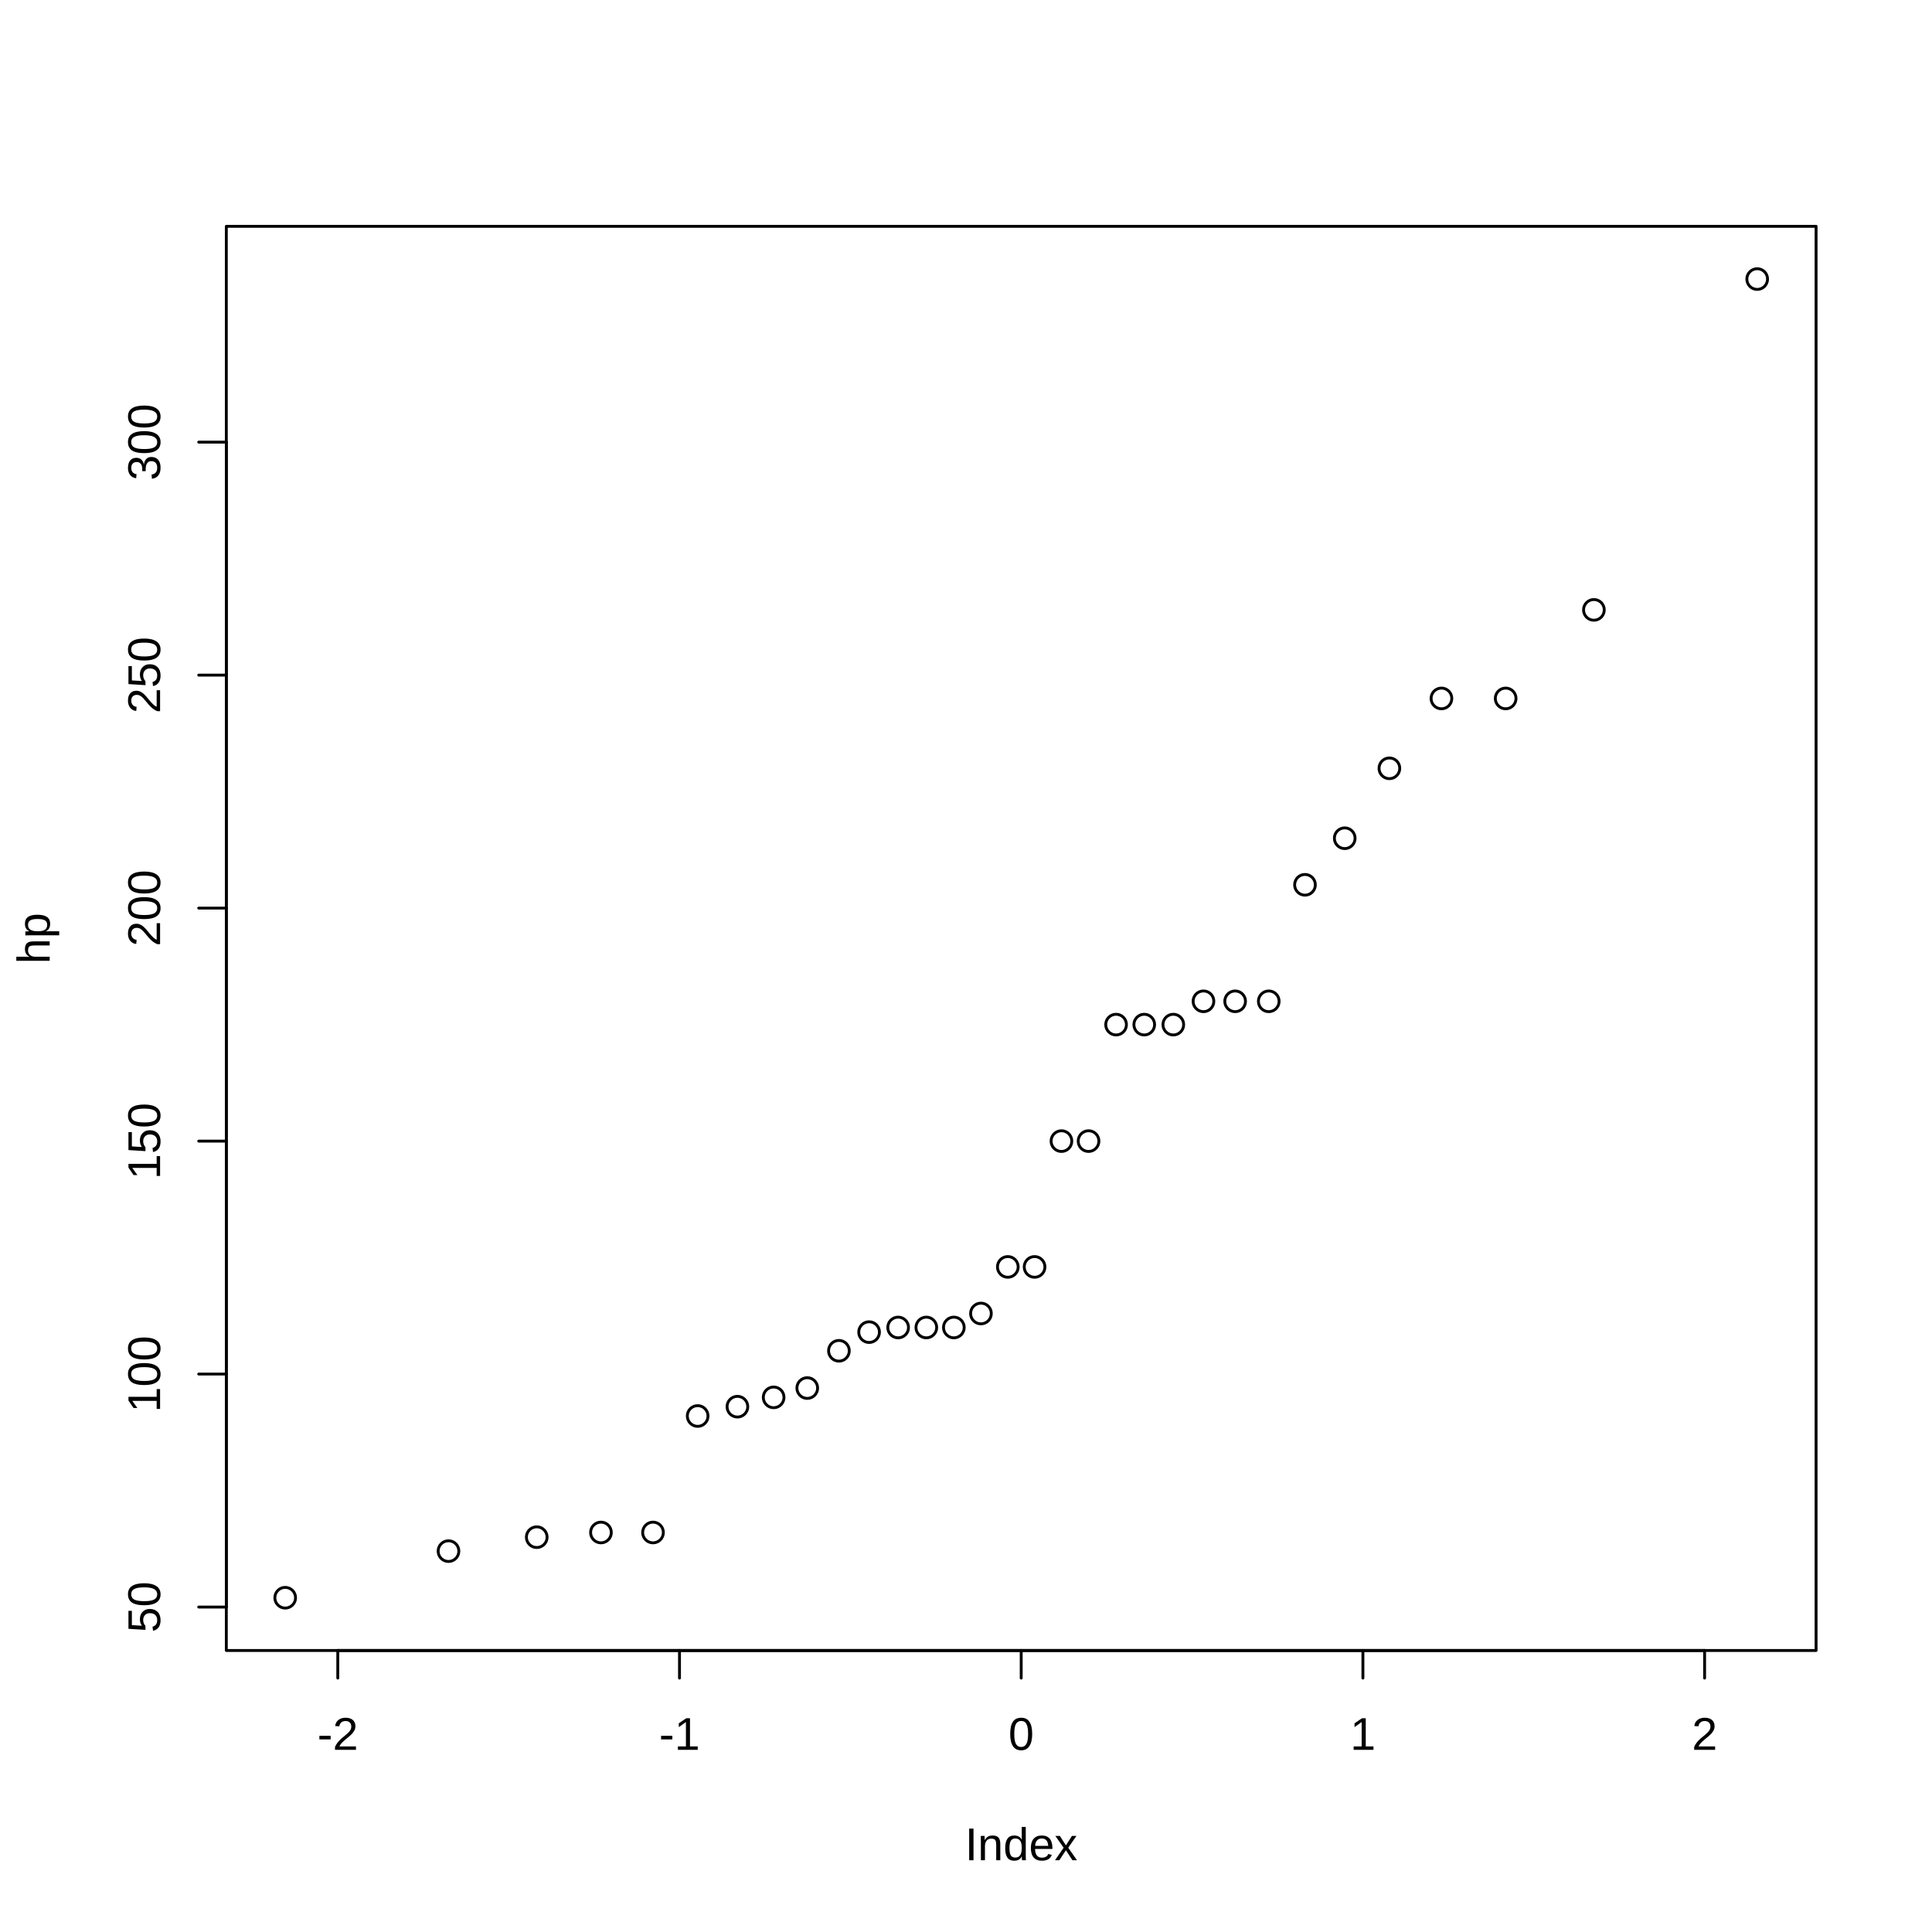
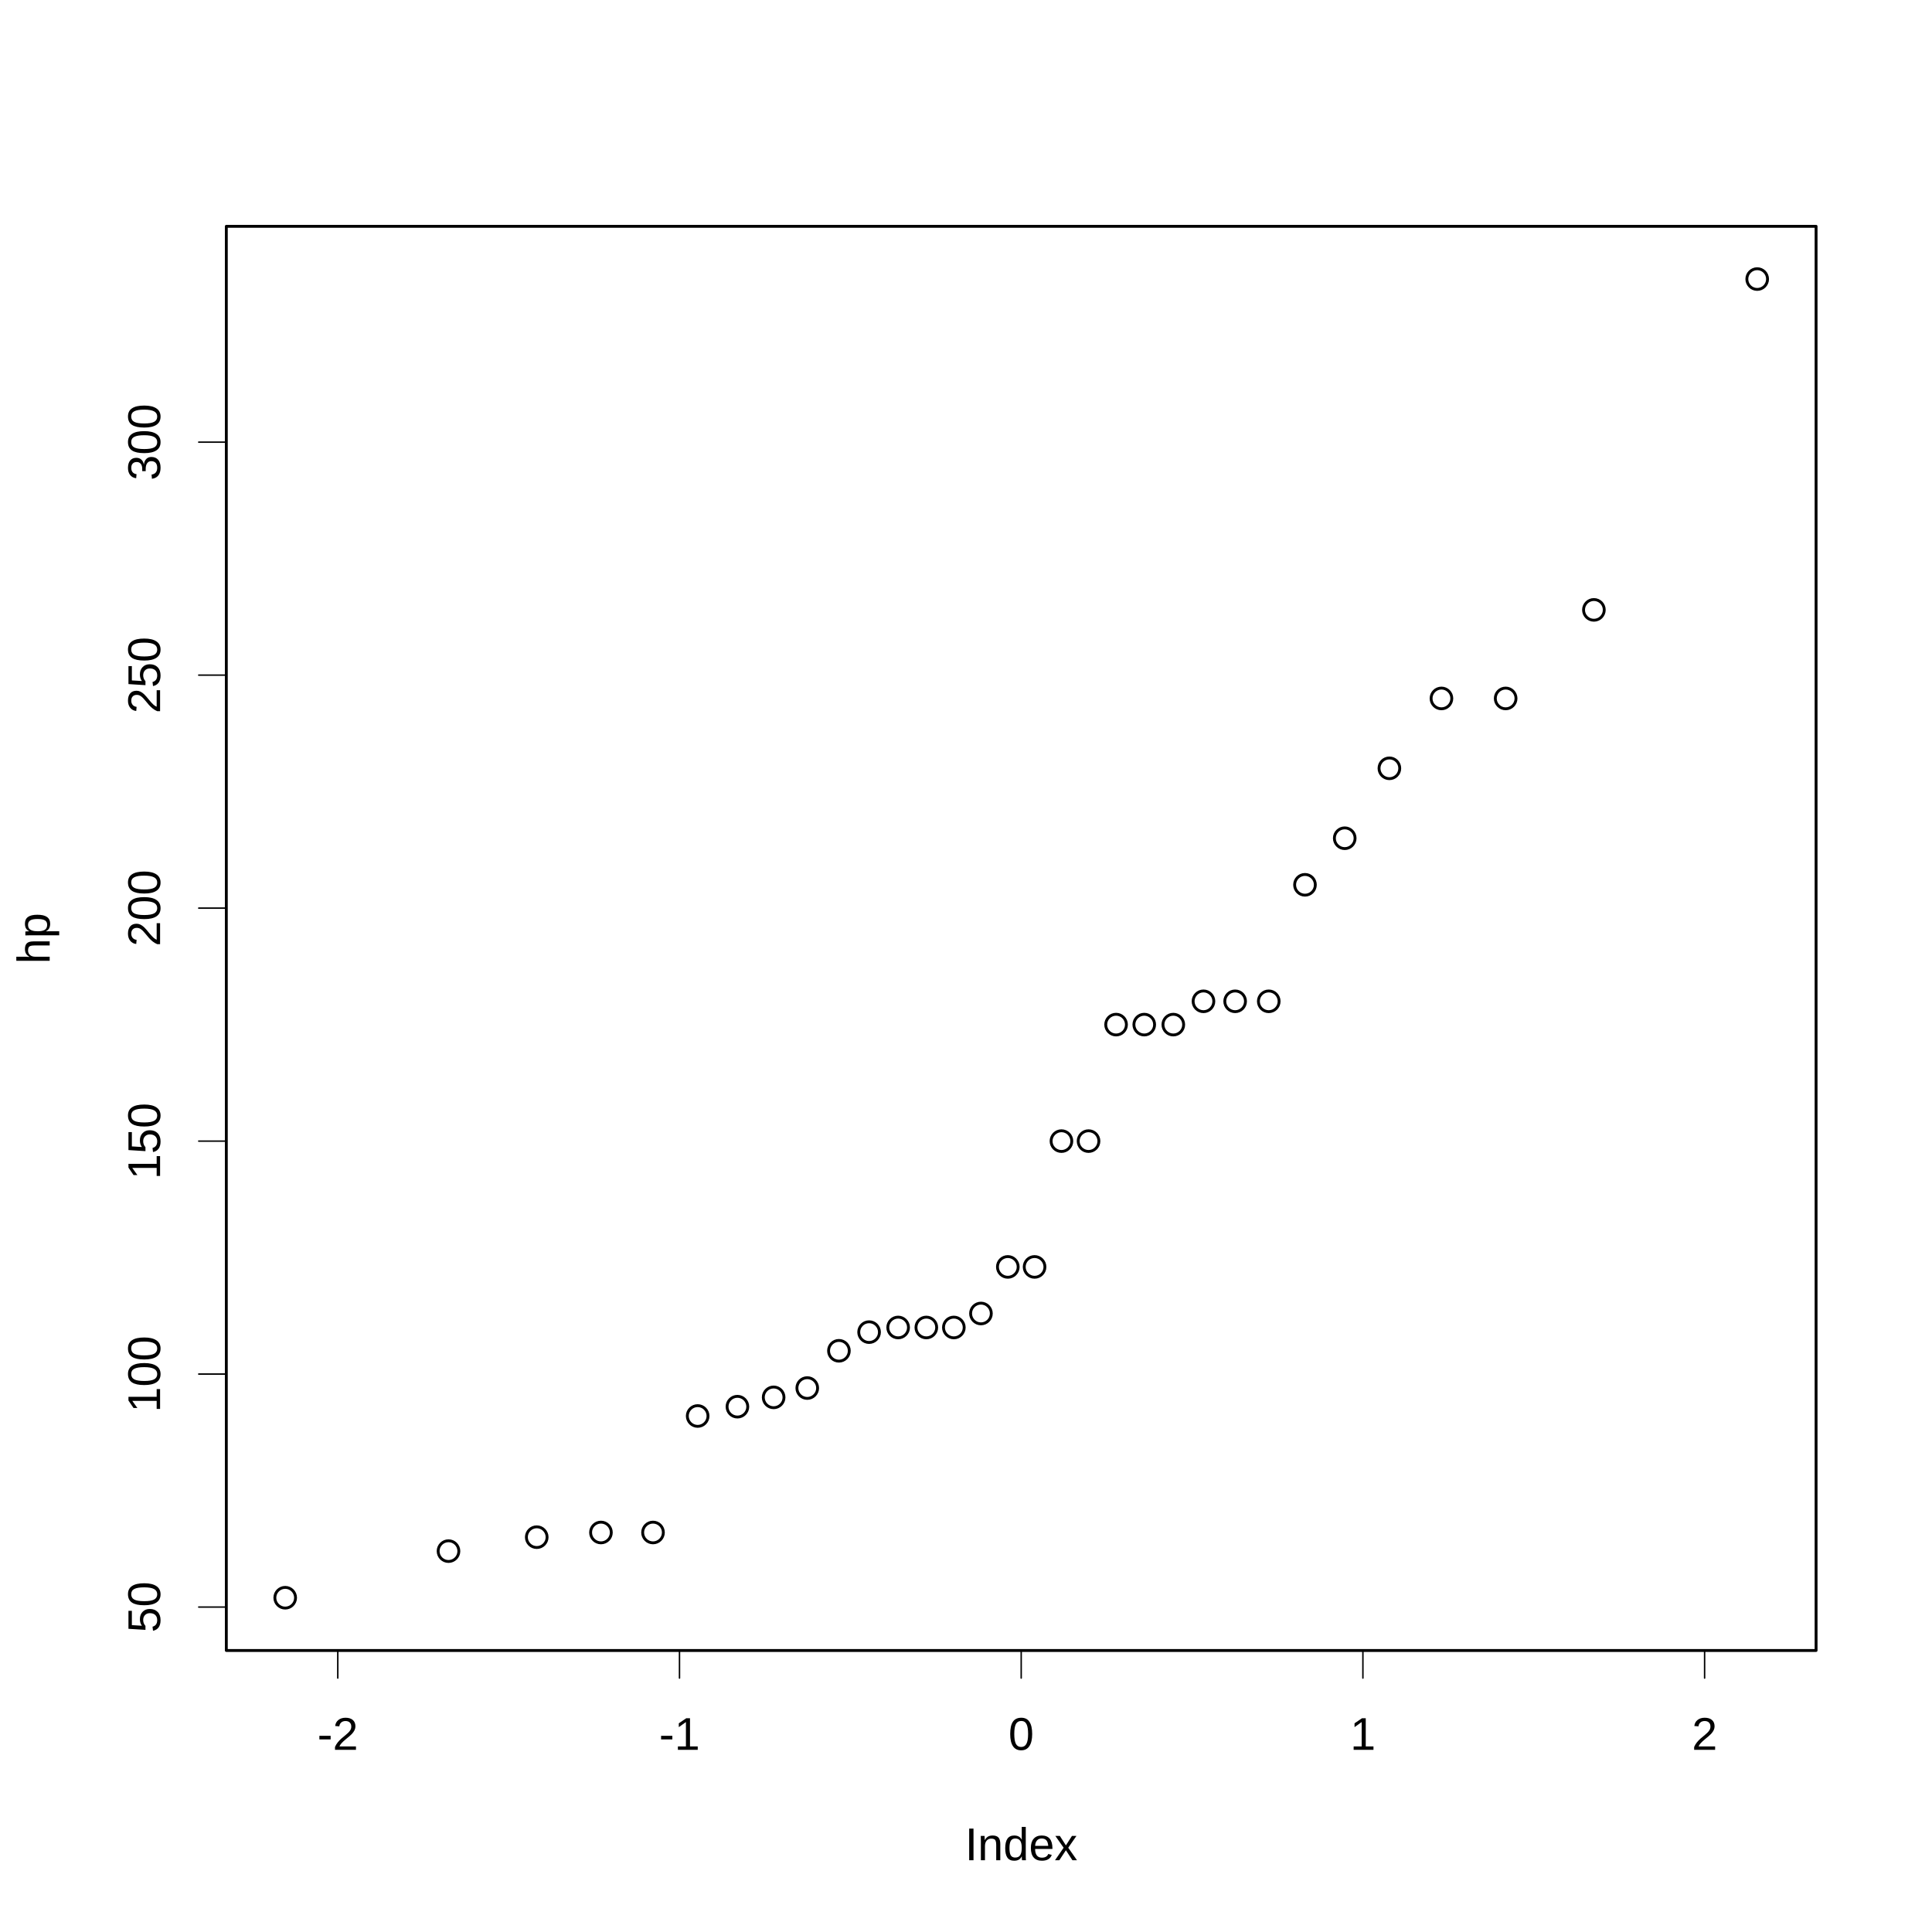
<svg xmlns="http://www.w3.org/2000/svg" class="svglite" width="504.00pt" height="504.00pt" viewBox="0 0 504.00 504.00">
  <defs>
    <style type="text/css">
    .svglite line, .svglite polyline, .svglite polygon, .svglite path, .svglite rect, .svglite circle {
      fill: none;
      stroke: #000000;
      stroke-linecap: round;
      stroke-linejoin: round;
      stroke-miterlimit: 10.00;
    }
    .svglite text {
      white-space: pre;
    }
  </style>
  </defs>
  <rect width="100%" height="100%" style="stroke: none; fill: #FFFFFF;" />
  <defs>
    <clipPath id="cpMC4wMHw1MDQuMDB8MC4wMHw1MDQuMDA=">
      <rect x="0.00" y="0.00" width="504.00" height="504.00" />
    </clipPath>
  </defs>
  <g clip-path="url(#cpMC4wMHw1MDQuMDB8MC4wMHw1MDQuMDA=)">
    <text x="266.40" y="485.28" text-anchor="middle" style="font-size: 12.00px; font-family: &quot;Liberation Sans&quot;;" textLength="29.36px" lengthAdjust="spacingAndGlyphs">Index</text>
    <text transform="translate(12.96,244.80) rotate(-90)" text-anchor="middle" style="font-size: 12.00px; font-family: &quot;Liberation Sans&quot;;" textLength="13.35px" lengthAdjust="spacingAndGlyphs">hp</text>
-     <line x1="88.12" y1="430.56" x2="444.68" y2="430.56" style="stroke-width: 0.75;" />
-     <line x1="88.12" y1="430.56" x2="88.12" y2="437.76" style="stroke-width: 0.75;" />
-     <line x1="177.26" y1="430.56" x2="177.26" y2="437.76" style="stroke-width: 0.75;" />
-     <line x1="266.40" y1="430.56" x2="266.40" y2="437.76" style="stroke-width: 0.75;" />
-     <line x1="355.54" y1="430.56" x2="355.54" y2="437.76" style="stroke-width: 0.75;" />
-     <line x1="444.68" y1="430.56" x2="444.68" y2="437.76" style="stroke-width: 0.75;" />
+     <line x1="88.12" y1="430.56" x2="444.68" y2="430.56" style="stroke-width: 0.38;" />
+     <line x1="88.12" y1="430.56" x2="88.12" y2="437.76" style="stroke-width: 0.38;" />
+     <line x1="177.26" y1="430.56" x2="177.26" y2="437.76" style="stroke-width: 0.38;" />
+     <line x1="266.40" y1="430.56" x2="266.40" y2="437.76" style="stroke-width: 0.38;" />
+     <line x1="355.54" y1="430.56" x2="355.54" y2="437.76" style="stroke-width: 0.38;" />
+     <line x1="444.68" y1="430.56" x2="444.68" y2="437.76" style="stroke-width: 0.38;" />
    <text x="88.12" y="456.48" text-anchor="middle" style="font-size: 12.00px; font-family: &quot;Liberation Sans&quot;;" textLength="10.67px" lengthAdjust="spacingAndGlyphs">-2</text>
    <text x="177.26" y="456.48" text-anchor="middle" style="font-size: 12.00px; font-family: &quot;Liberation Sans&quot;;" textLength="10.67px" lengthAdjust="spacingAndGlyphs">-1</text>
    <text x="266.40" y="456.48" text-anchor="middle" style="font-size: 12.00px; font-family: &quot;Liberation Sans&quot;;" textLength="6.67px" lengthAdjust="spacingAndGlyphs">0</text>
    <text x="355.54" y="456.48" text-anchor="middle" style="font-size: 12.00px; font-family: &quot;Liberation Sans&quot;;" textLength="6.67px" lengthAdjust="spacingAndGlyphs">1</text>
    <text x="444.68" y="456.48" text-anchor="middle" style="font-size: 12.00px; font-family: &quot;Liberation Sans&quot;;" textLength="6.67px" lengthAdjust="spacingAndGlyphs">2</text>
-     <line x1="59.04" y1="419.23" x2="59.04" y2="115.34" style="stroke-width: 0.75;" />
-     <line x1="59.04" y1="419.23" x2="51.84" y2="419.23" style="stroke-width: 0.75;" />
-     <line x1="59.04" y1="358.45" x2="51.84" y2="358.45" style="stroke-width: 0.75;" />
-     <line x1="59.04" y1="297.68" x2="51.84" y2="297.68" style="stroke-width: 0.75;" />
-     <line x1="59.04" y1="236.90" x2="51.84" y2="236.90" style="stroke-width: 0.75;" />
-     <line x1="59.04" y1="176.12" x2="51.84" y2="176.12" style="stroke-width: 0.75;" />
-     <line x1="59.04" y1="115.34" x2="51.84" y2="115.34" style="stroke-width: 0.75;" />
+     <line x1="59.04" y1="419.23" x2="59.04" y2="115.34" style="stroke-width: 0.38;" />
+     <line x1="59.04" y1="419.23" x2="51.84" y2="419.23" style="stroke-width: 0.38;" />
+     <line x1="59.04" y1="358.45" x2="51.84" y2="358.45" style="stroke-width: 0.38;" />
+     <line x1="59.04" y1="297.68" x2="51.84" y2="297.68" style="stroke-width: 0.38;" />
+     <line x1="59.04" y1="236.90" x2="51.84" y2="236.90" style="stroke-width: 0.38;" />
+     <line x1="59.04" y1="176.12" x2="51.84" y2="176.12" style="stroke-width: 0.38;" />
+     <line x1="59.04" y1="115.34" x2="51.84" y2="115.34" style="stroke-width: 0.38;" />
    <text transform="translate(41.76,419.23) rotate(-90)" text-anchor="middle" style="font-size: 12.00px; font-family: &quot;Liberation Sans&quot;;" textLength="13.35px" lengthAdjust="spacingAndGlyphs">50</text>
    <text transform="translate(41.76,358.45) rotate(-90)" text-anchor="middle" style="font-size: 12.00px; font-family: &quot;Liberation Sans&quot;;" textLength="20.02px" lengthAdjust="spacingAndGlyphs">100</text>
    <text transform="translate(41.76,297.68) rotate(-90)" text-anchor="middle" style="font-size: 12.00px; font-family: &quot;Liberation Sans&quot;;" textLength="20.02px" lengthAdjust="spacingAndGlyphs">150</text>
    <text transform="translate(41.76,236.90) rotate(-90)" text-anchor="middle" style="font-size: 12.00px; font-family: &quot;Liberation Sans&quot;;" textLength="20.02px" lengthAdjust="spacingAndGlyphs">200</text>
    <text transform="translate(41.76,176.12) rotate(-90)" text-anchor="middle" style="font-size: 12.00px; font-family: &quot;Liberation Sans&quot;;" textLength="20.02px" lengthAdjust="spacingAndGlyphs">250</text>
    <text transform="translate(41.76,115.34) rotate(-90)" text-anchor="middle" style="font-size: 12.00px; font-family: &quot;Liberation Sans&quot;;" textLength="20.02px" lengthAdjust="spacingAndGlyphs">300</text>
    <polygon points="59.04,430.56 473.76,430.56 473.76,59.04 59.04,59.04 " style="stroke-width: 0.75;" />
  </g>
  <defs>
    <clipPath id="cpNTkuMDR8NDczLjc2fDU5LjA0fDQzMC41Ng==">
      <rect x="59.04" y="59.04" width="414.72" height="371.52" />
    </clipPath>
  </defs>
  <g clip-path="url(#cpNTkuMDR8NDczLjc2fDU5LjA0fDQzMC41Ng==)">
    <circle cx="74.40" cy="416.80" r="2.70" style="stroke-width: 0.75;" />
    <circle cx="117.00" cy="404.64" r="2.70" style="stroke-width: 0.75;" />
    <circle cx="140.02" cy="401.00" r="2.70" style="stroke-width: 0.75;" />
    <circle cx="156.77" cy="399.78" r="2.70" style="stroke-width: 0.75;" />
    <circle cx="170.35" cy="399.78" r="2.70" style="stroke-width: 0.75;" />
    <circle cx="182.00" cy="369.39" r="2.70" style="stroke-width: 0.75;" />
    <circle cx="192.37" cy="366.96" r="2.70" style="stroke-width: 0.75;" />
    <circle cx="201.82" cy="364.53" r="2.70" style="stroke-width: 0.75;" />
    <circle cx="210.59" cy="362.10" r="2.70" style="stroke-width: 0.75;" />
    <circle cx="218.85" cy="352.38" r="2.70" style="stroke-width: 0.75;" />
    <circle cx="226.72" cy="347.51" r="2.70" style="stroke-width: 0.75;" />
    <circle cx="234.30" cy="346.30" r="2.70" style="stroke-width: 0.75;" />
    <circle cx="241.65" cy="346.30" r="2.70" style="stroke-width: 0.75;" />
    <circle cx="248.83" cy="346.30" r="2.70" style="stroke-width: 0.75;" />
    <circle cx="255.90" cy="342.65" r="2.70" style="stroke-width: 0.75;" />
    <circle cx="262.91" cy="330.50" r="2.70" style="stroke-width: 0.75;" />
    <circle cx="269.89" cy="330.50" r="2.70" style="stroke-width: 0.75;" />
    <circle cx="276.90" cy="297.68" r="2.70" style="stroke-width: 0.75;" />
    <circle cx="283.97" cy="297.68" r="2.70" style="stroke-width: 0.75;" />
    <circle cx="291.15" cy="267.29" r="2.70" style="stroke-width: 0.75;" />
    <circle cx="298.50" cy="267.29" r="2.70" style="stroke-width: 0.75;" />
    <circle cx="306.08" cy="267.29" r="2.70" style="stroke-width: 0.75;" />
    <circle cx="313.95" cy="261.21" r="2.70" style="stroke-width: 0.75;" />
    <circle cx="322.21" cy="261.21" r="2.70" style="stroke-width: 0.75;" />
    <circle cx="330.98" cy="261.21" r="2.70" style="stroke-width: 0.75;" />
    <circle cx="340.43" cy="230.82" r="2.70" style="stroke-width: 0.75;" />
    <circle cx="350.80" cy="218.67" r="2.70" style="stroke-width: 0.75;" />
    <circle cx="362.45" cy="200.43" r="2.70" style="stroke-width: 0.75;" />
    <circle cx="376.03" cy="182.20" r="2.70" style="stroke-width: 0.75;" />
    <circle cx="392.78" cy="182.20" r="2.70" style="stroke-width: 0.75;" />
    <circle cx="415.80" cy="159.10" r="2.70" style="stroke-width: 0.75;" />
    <circle cx="458.40" cy="72.80" r="2.70" style="stroke-width: 0.75;" />
  </g>
</svg>
